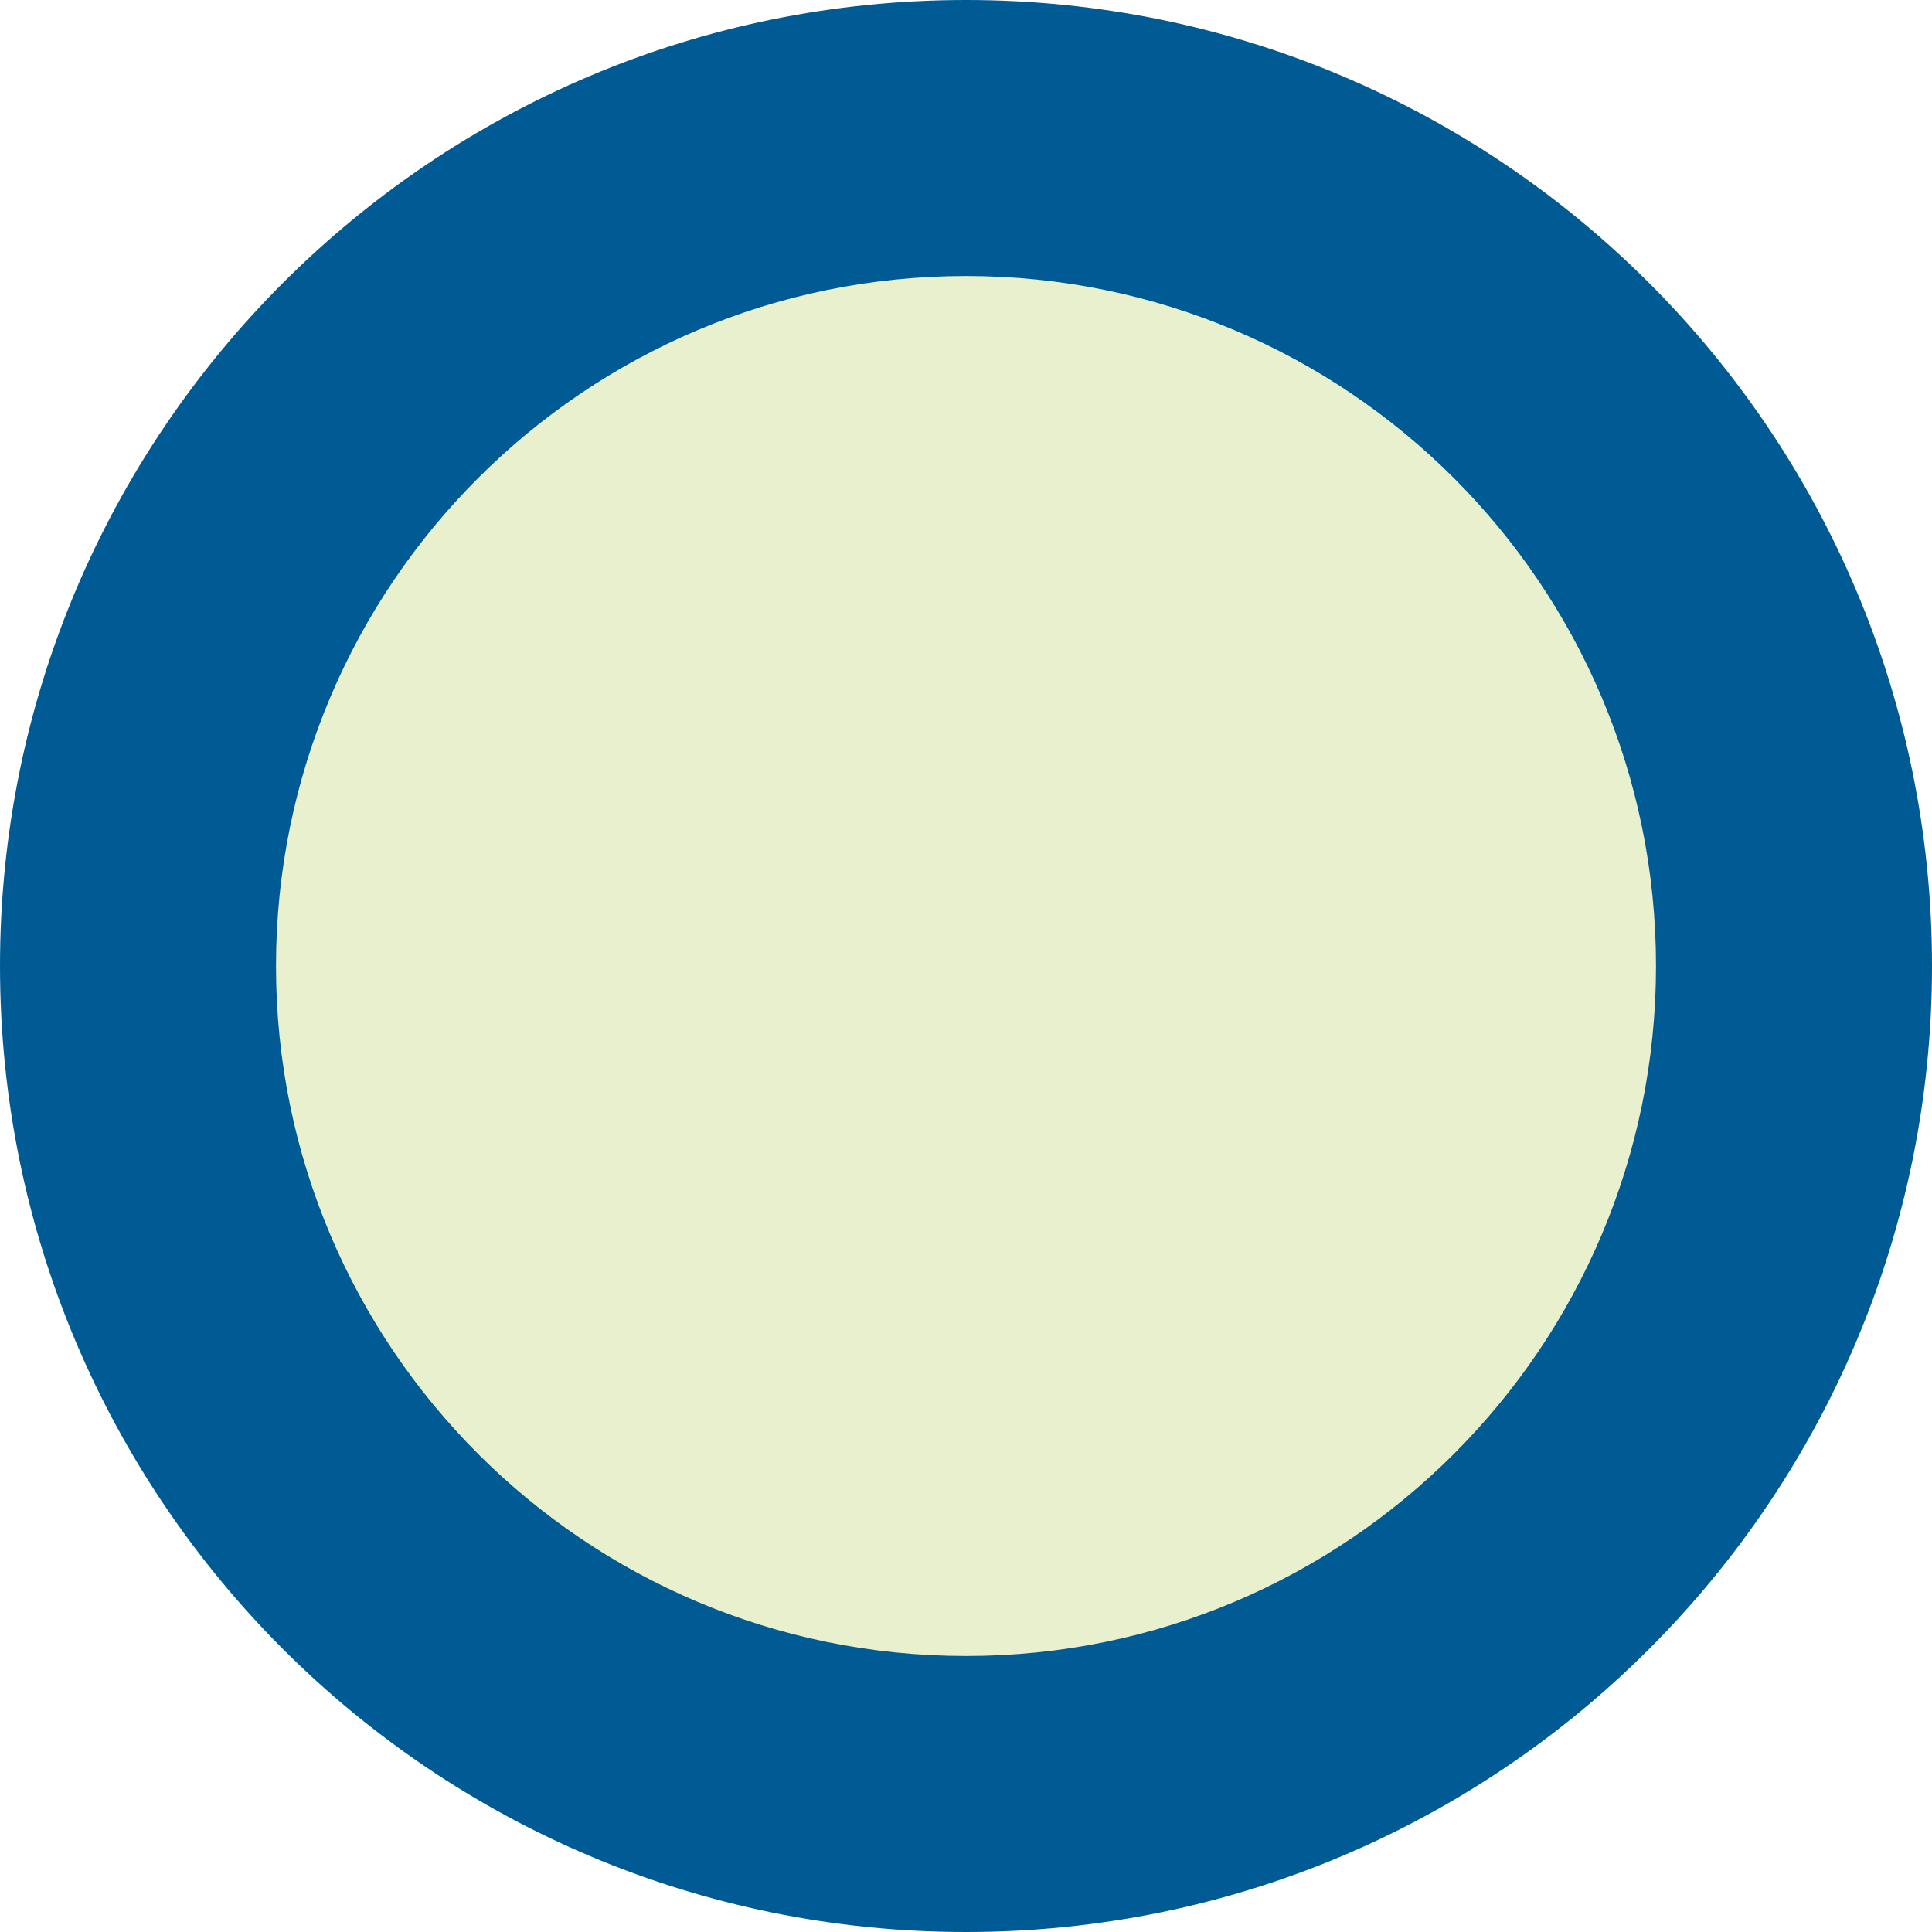
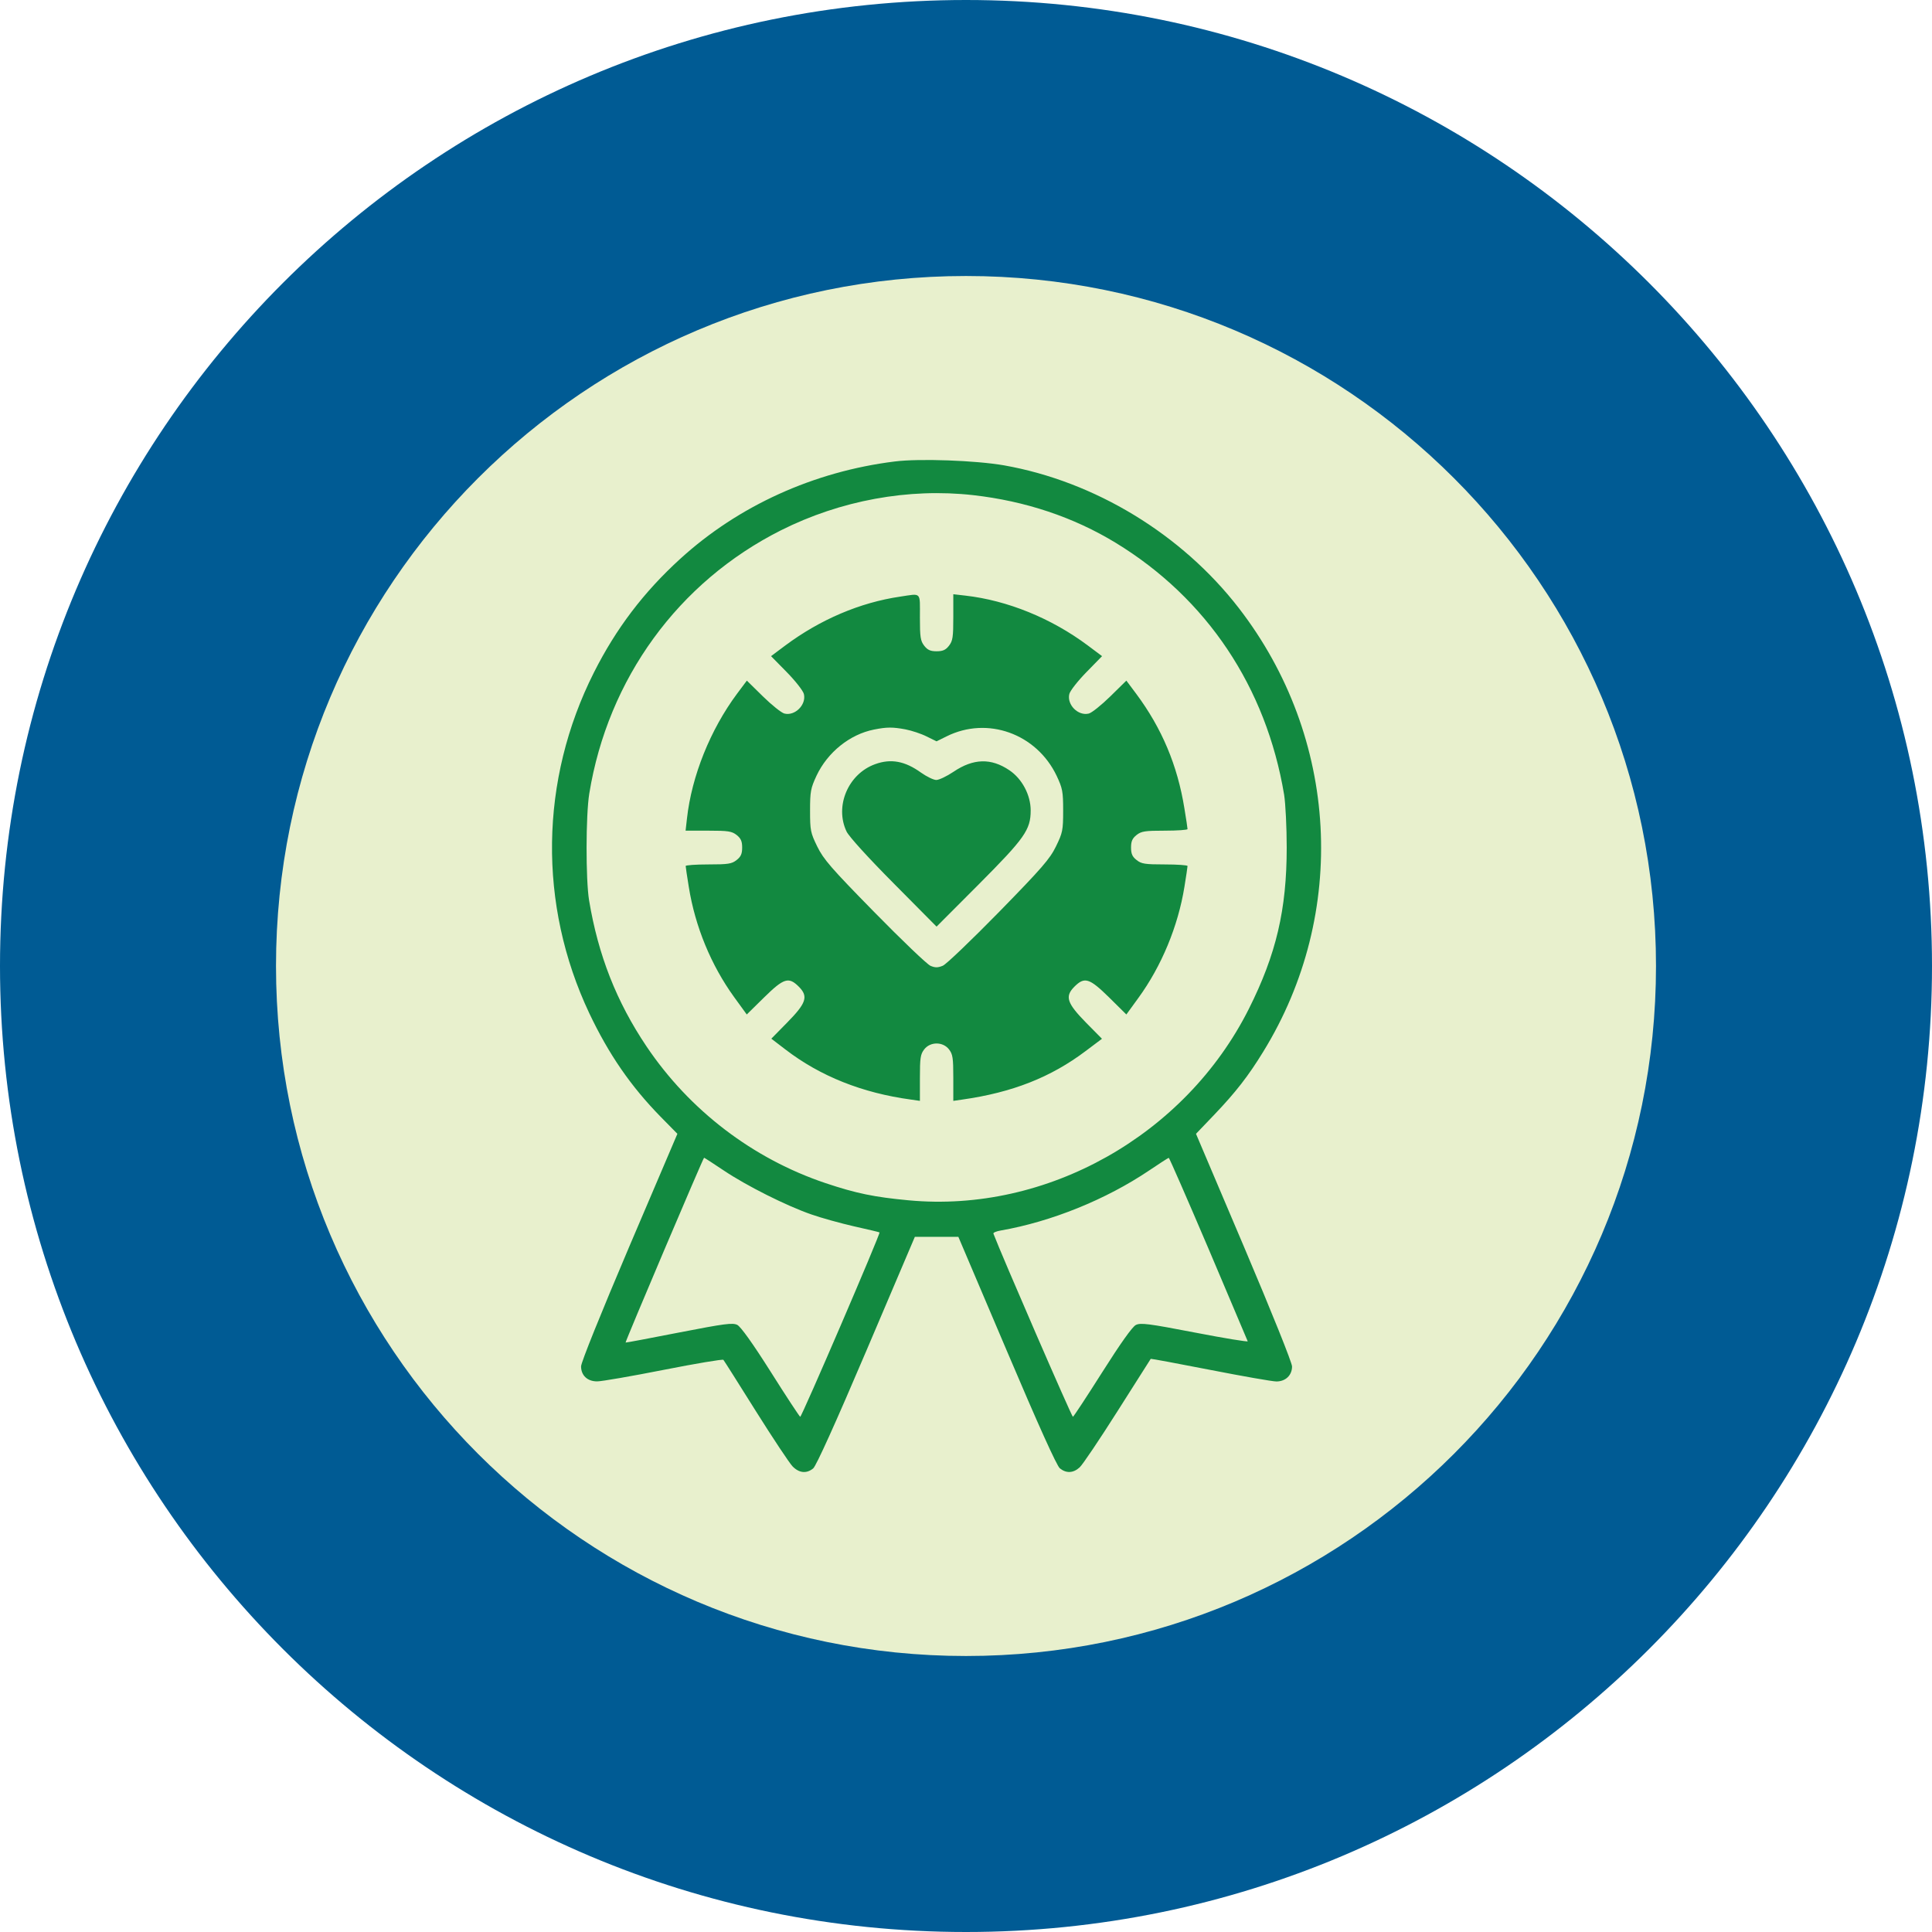
<svg xmlns="http://www.w3.org/2000/svg" width="21" height="21" viewBox="0 0 21 21" fill="none">
  <circle cx="10.5" cy="10.5" r="10.5" fill="#005B94" />
  <circle cx="10.5" cy="10.5" r="7.5" fill="#E8F0CD" />
+   <path fill-rule="evenodd" clip-rule="evenodd" d="M9.726 5.016C8.846 5.125 8.025 5.498 7.392 6.076C6.995 6.438 6.696 6.833 6.456 7.309C5.866 8.479 5.848 9.833 6.405 11.013C6.616 11.458 6.855 11.806 7.181 12.139L7.363 12.324L6.839 13.552C6.528 14.284 6.316 14.809 6.316 14.852C6.316 14.951 6.386 15.016 6.492 15.015C6.539 15.015 6.864 14.959 7.213 14.89C7.563 14.821 7.855 14.772 7.863 14.781C7.871 14.79 8.029 15.04 8.215 15.337C8.401 15.633 8.581 15.904 8.615 15.939C8.686 16.012 8.767 16.02 8.839 15.961C8.871 15.935 9.081 15.471 9.417 14.682L9.944 13.444H10.181H10.417L10.943 14.681C11.288 15.494 11.486 15.932 11.52 15.96C11.589 16.016 11.666 16.013 11.735 15.95C11.767 15.922 11.952 15.646 12.148 15.337C12.344 15.028 12.506 14.773 12.508 14.77C12.51 14.767 12.801 14.821 13.154 14.89C13.507 14.959 13.831 15.016 13.874 15.016C13.974 15.016 14.044 14.948 14.044 14.853C14.044 14.812 13.827 14.272 13.522 13.553L13 12.324L13.199 12.116C13.431 11.873 13.568 11.697 13.73 11.433C14.658 9.927 14.553 8.016 13.465 6.609C12.844 5.806 11.901 5.233 10.913 5.058C10.608 5.005 9.994 4.982 9.726 5.016ZM10.578 5.382C11.145 5.446 11.669 5.621 12.127 5.9C13.118 6.504 13.763 7.469 13.958 8.639C13.973 8.734 13.986 8.992 13.986 9.212C13.986 9.887 13.872 10.373 13.574 10.967C12.884 12.34 11.379 13.187 9.878 13.047C9.503 13.012 9.308 12.972 8.973 12.86C8.184 12.595 7.495 12.069 7.028 11.375C6.701 10.889 6.502 10.382 6.403 9.786C6.366 9.56 6.367 8.861 6.405 8.627C6.608 7.377 7.373 6.326 8.487 5.765C9.136 5.439 9.876 5.303 10.578 5.382ZM9.785 6.485C9.348 6.549 8.915 6.734 8.536 7.016L8.381 7.132L8.552 7.306C8.646 7.402 8.73 7.509 8.738 7.544C8.766 7.66 8.641 7.785 8.526 7.756C8.494 7.748 8.389 7.664 8.293 7.57L8.118 7.398L8.011 7.541C7.721 7.931 7.518 8.436 7.467 8.897L7.452 9.029H7.7C7.915 9.029 7.954 9.035 8.007 9.076C8.053 9.113 8.067 9.144 8.067 9.212C8.067 9.281 8.053 9.312 8.007 9.348C7.954 9.39 7.915 9.396 7.7 9.396C7.564 9.396 7.453 9.404 7.453 9.413C7.453 9.423 7.468 9.525 7.487 9.641C7.556 10.072 7.729 10.491 7.979 10.837L8.117 11.027L8.305 10.842C8.521 10.63 8.573 10.614 8.685 10.727C8.788 10.832 8.764 10.904 8.554 11.117L8.384 11.29L8.538 11.408C8.916 11.698 9.372 11.88 9.902 11.952L9.999 11.966V11.716C9.999 11.498 10.005 11.459 10.046 11.406C10.112 11.321 10.249 11.321 10.315 11.406C10.356 11.459 10.362 11.498 10.362 11.716V11.966L10.459 11.952C11.003 11.875 11.422 11.71 11.801 11.424L11.978 11.291L11.807 11.118C11.597 10.904 11.573 10.832 11.676 10.727C11.788 10.614 11.84 10.63 12.056 10.842L12.243 11.027L12.373 10.848C12.626 10.501 12.805 10.067 12.874 9.641C12.893 9.525 12.908 9.423 12.908 9.413C12.908 9.404 12.797 9.396 12.661 9.396C12.445 9.396 12.406 9.39 12.354 9.348C12.308 9.312 12.294 9.281 12.294 9.212C12.294 9.144 12.308 9.113 12.354 9.076C12.406 9.035 12.445 9.029 12.661 9.029C12.797 9.029 12.908 9.021 12.908 9.012C12.908 9.002 12.893 8.901 12.874 8.787C12.799 8.32 12.629 7.916 12.35 7.541L12.243 7.398L12.068 7.57C11.972 7.664 11.867 7.748 11.835 7.756C11.719 7.785 11.595 7.66 11.623 7.544C11.631 7.509 11.715 7.402 11.809 7.306L11.979 7.132L11.824 7.016C11.428 6.72 10.95 6.526 10.493 6.474L10.362 6.459V6.709C10.362 6.926 10.356 6.966 10.315 7.019C10.279 7.065 10.248 7.079 10.18 7.079C10.113 7.079 10.082 7.065 10.046 7.019C10.005 6.966 9.999 6.926 9.999 6.709C9.999 6.428 10.02 6.45 9.785 6.485ZM9.842 7.928C9.909 7.941 10.013 7.975 10.072 8.005L10.18 8.058L10.289 8.004C10.733 7.783 11.266 7.974 11.485 8.432C11.549 8.569 11.556 8.601 11.556 8.811C11.556 9.027 11.55 9.052 11.478 9.2C11.412 9.336 11.326 9.435 10.858 9.914C10.559 10.219 10.285 10.482 10.248 10.497C10.195 10.519 10.166 10.52 10.114 10.498C10.077 10.482 9.803 10.22 9.504 9.915C9.033 9.435 8.951 9.34 8.883 9.201C8.81 9.051 8.805 9.027 8.805 8.811C8.805 8.602 8.812 8.568 8.875 8.432C8.995 8.177 9.237 7.982 9.5 7.93C9.641 7.902 9.702 7.902 9.842 7.928ZM9.513 8.306C9.219 8.411 9.07 8.764 9.202 9.039C9.23 9.095 9.433 9.319 9.714 9.602L10.18 10.072L10.637 9.614C11.138 9.111 11.203 9.02 11.203 8.809C11.203 8.642 11.11 8.465 10.971 8.372C10.773 8.238 10.58 8.243 10.364 8.389C10.291 8.438 10.207 8.478 10.177 8.478C10.148 8.478 10.073 8.442 10.011 8.398C9.836 8.272 9.684 8.244 9.513 8.306ZM7.869 12.724C8.117 12.89 8.547 13.106 8.818 13.2C8.926 13.238 9.135 13.296 9.284 13.33C9.433 13.363 9.558 13.393 9.56 13.396C9.572 13.408 8.713 15.405 8.698 15.4C8.69 15.397 8.545 15.177 8.378 14.912C8.18 14.599 8.052 14.421 8.014 14.401C7.963 14.376 7.879 14.387 7.38 14.484C7.064 14.546 6.803 14.595 6.8 14.593C6.793 14.587 7.644 12.584 7.653 12.584C7.657 12.584 7.754 12.647 7.869 12.724ZM13.136 13.573C13.367 14.117 13.559 14.57 13.562 14.579C13.566 14.588 13.307 14.546 12.987 14.484C12.484 14.387 12.397 14.376 12.346 14.402C12.308 14.421 12.18 14.601 11.983 14.912C11.815 15.177 11.671 15.397 11.662 15.4C11.651 15.404 10.887 13.644 10.798 13.409C10.794 13.398 10.83 13.383 10.878 13.375C11.427 13.279 12.021 13.039 12.49 12.723C12.601 12.648 12.697 12.586 12.704 12.585C12.71 12.585 12.904 13.029 13.136 13.573Z" fill="#128940" />
</svg>
